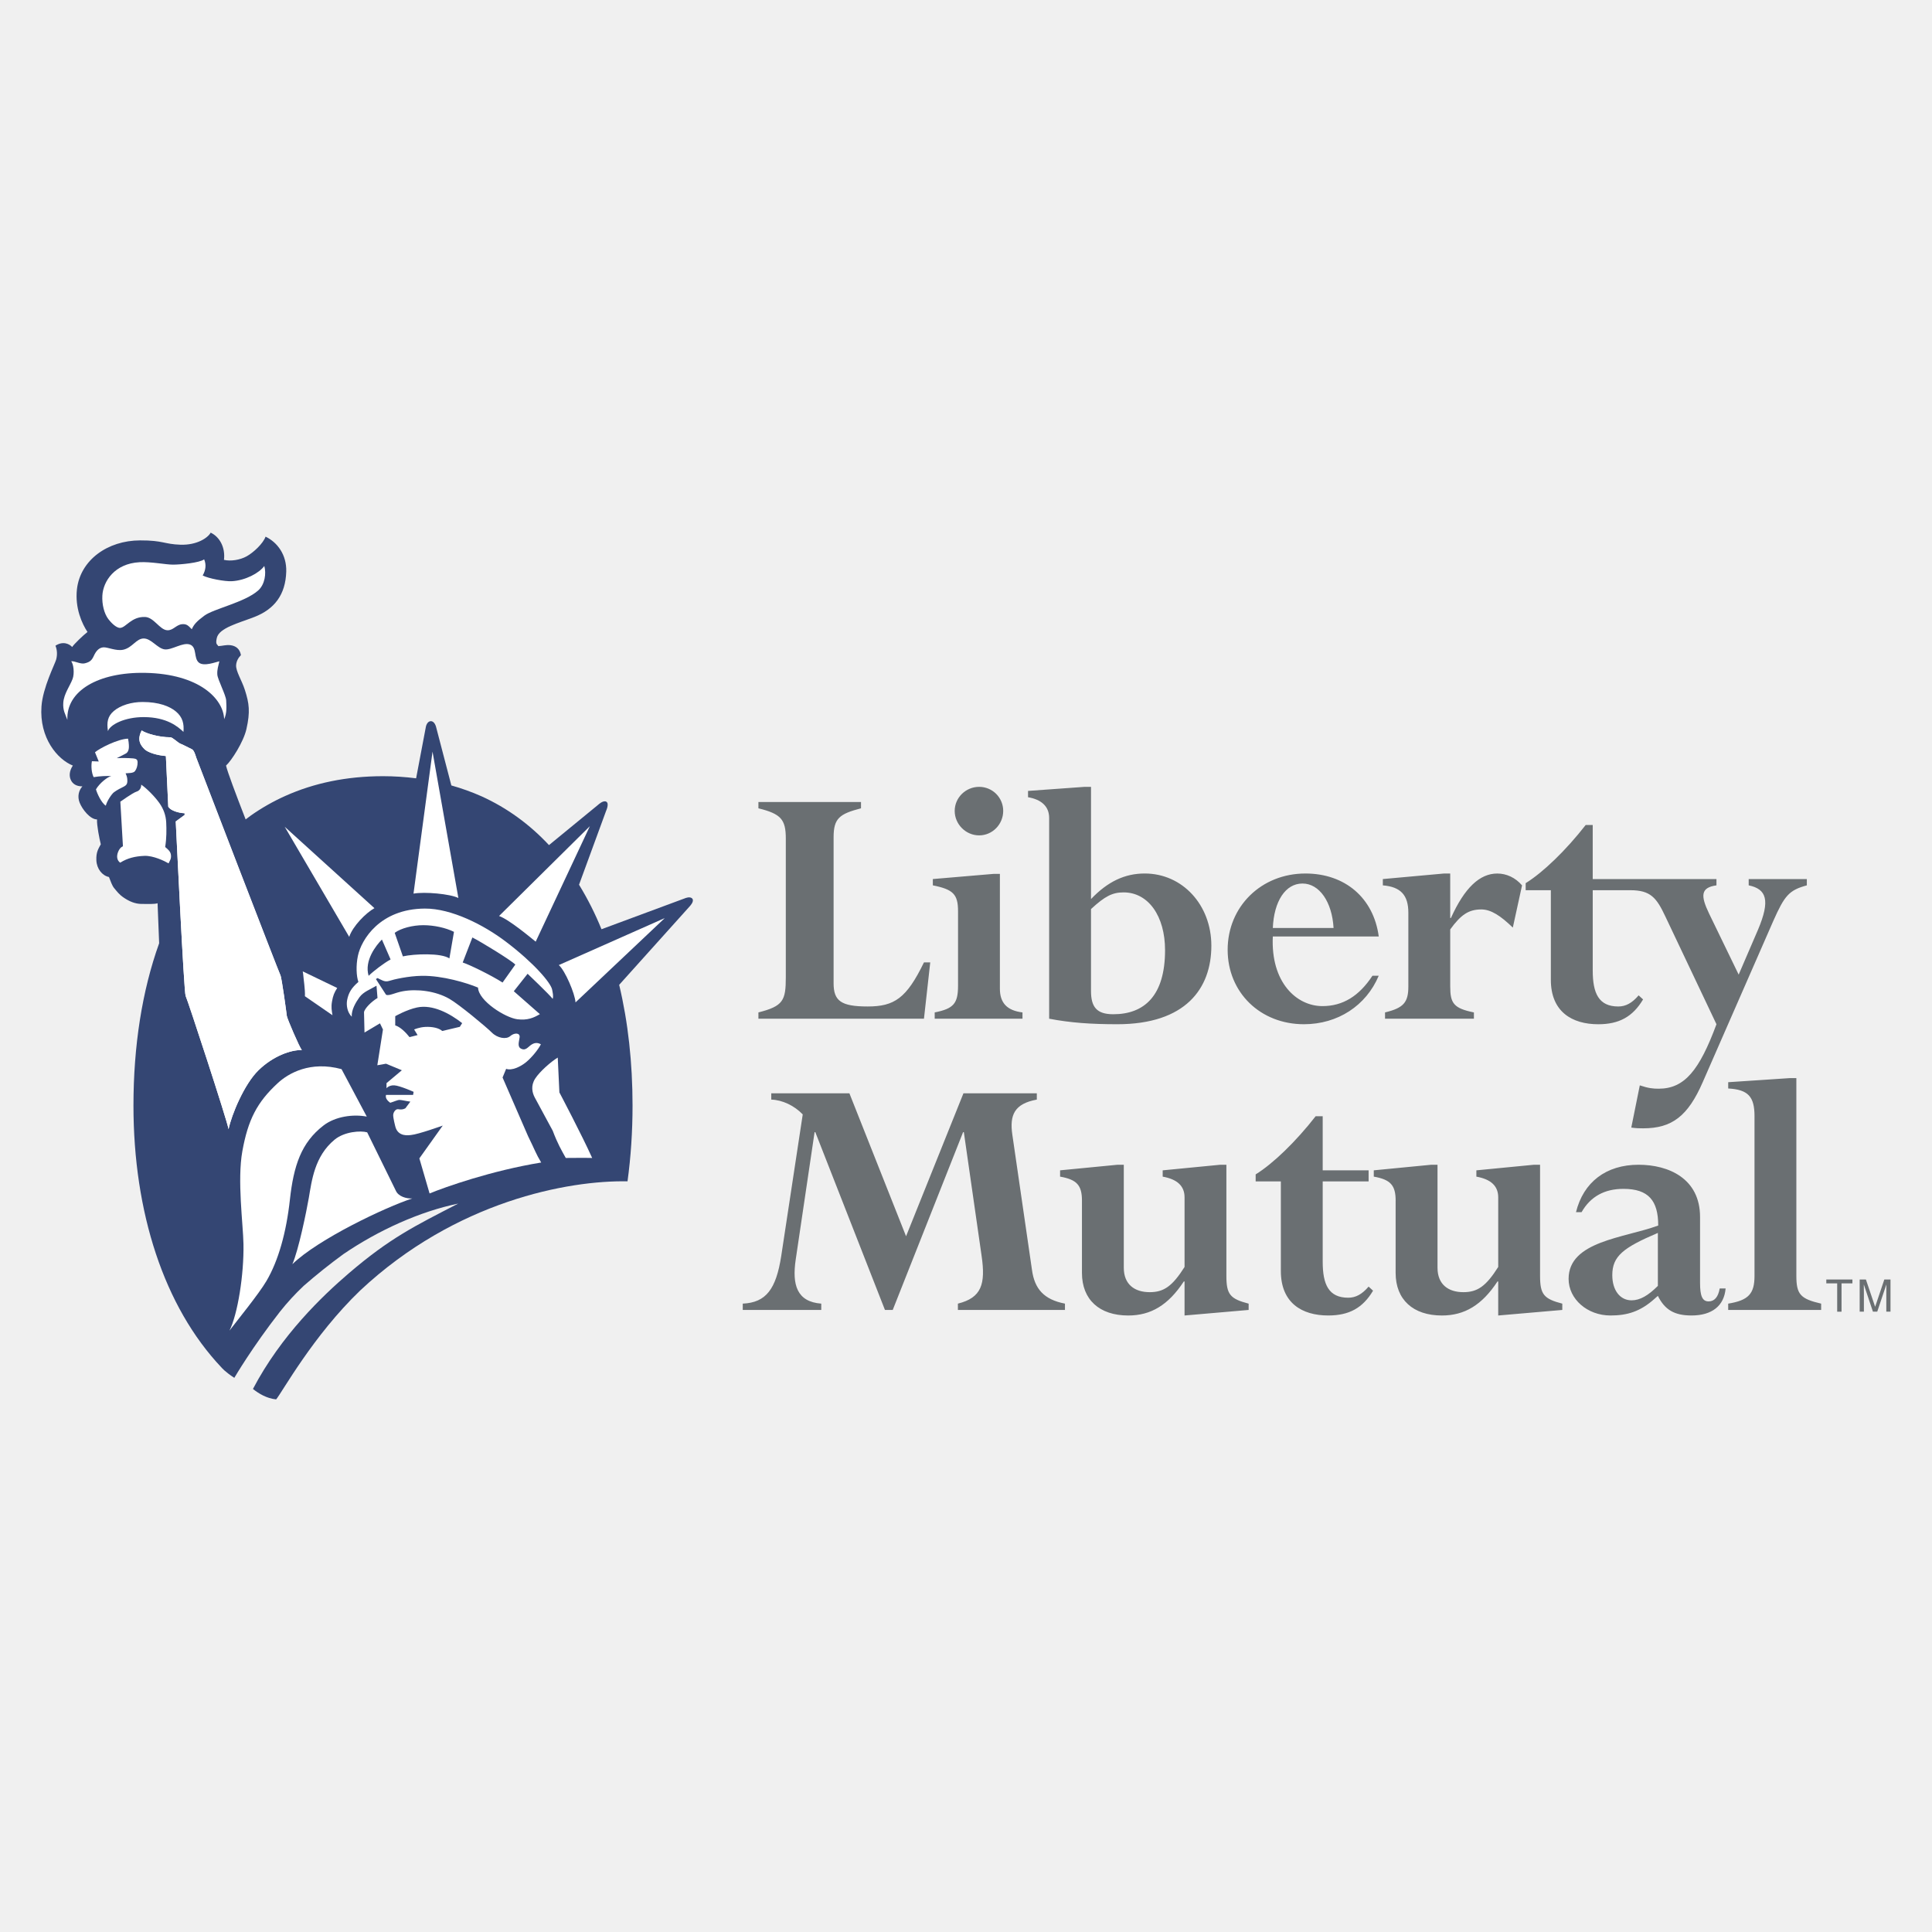
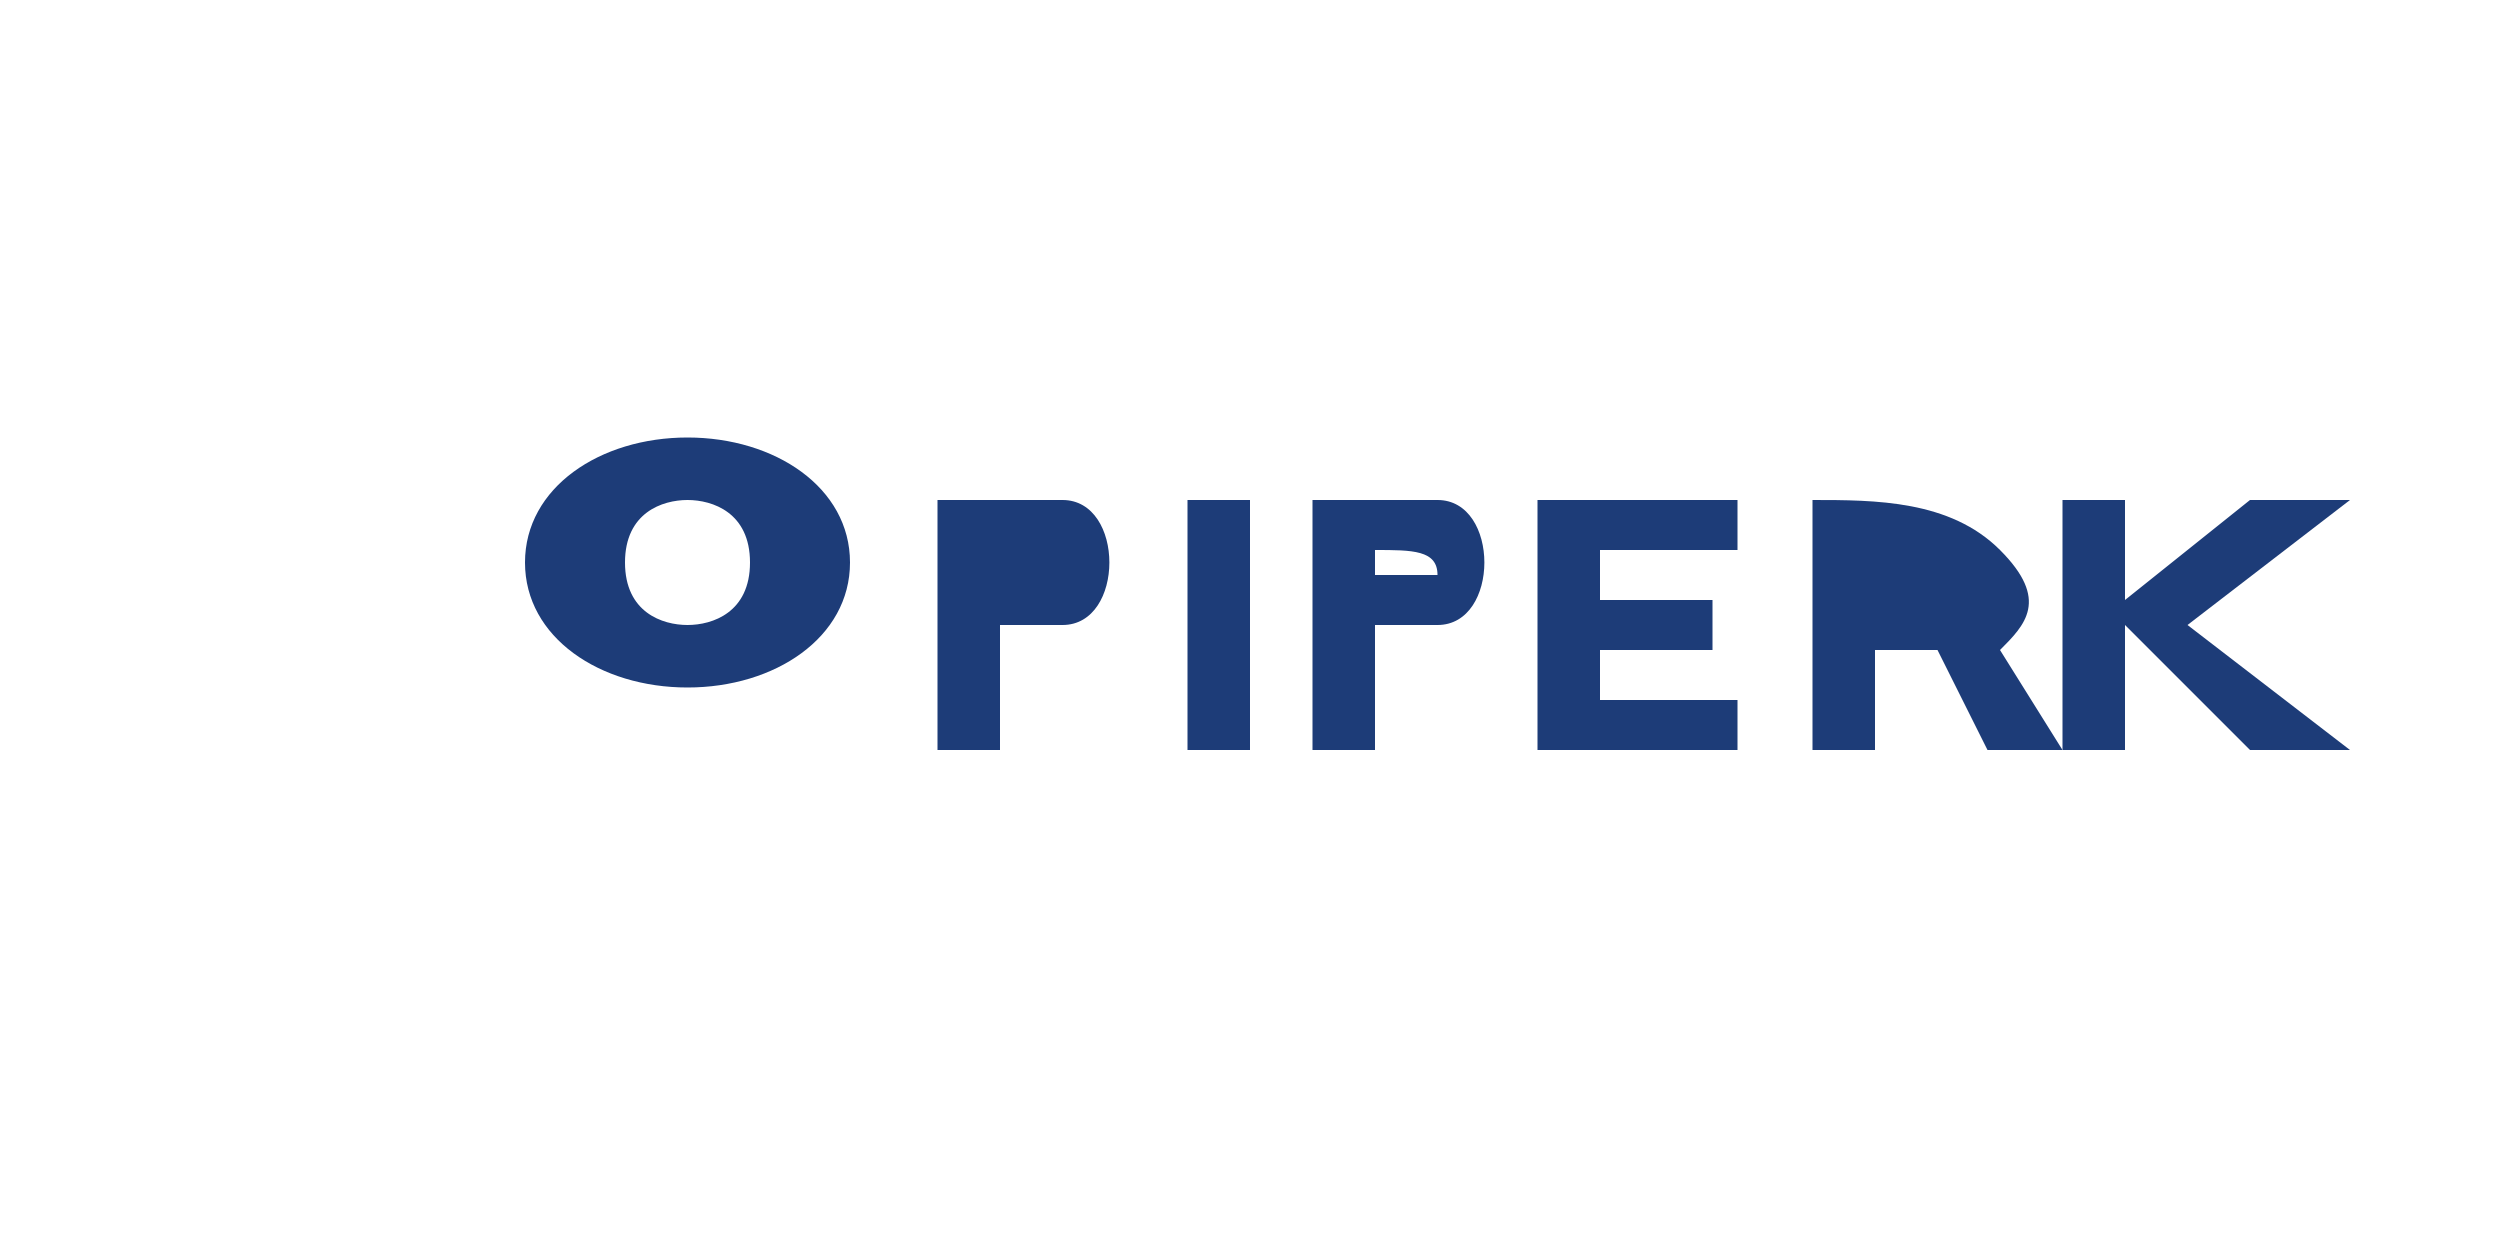
- <svg xmlns="http://www.w3.org/2000/svg" width="2500" height="2500" viewBox="0 0 200 200">
-   <path fill="none" d="M0 0h200v200H0z" />
-   <path d="M71.676 93.038c-.219-.289-.76-.051-.76-.051l-8.65 3.207a31.436 31.436 0 0 0-2.324-4.609l2.801-7.643s.35-.759.025-.948c-.322-.191-.848.317-.848.317l-5.088 4.173c-1.984-2.125-4.313-3.839-6.989-5.053a23.204 23.204 0 0 0-3.119-1.122l-1.579-6.047s-.136-.606-.542-.606c-.405 0-.515.573-.515.573l-1.012 5.342a27.194 27.194 0 0 0-3.426-.22c-3.795 0-7.166.72-10.117 2.044a21.426 21.426 0 0 0-3.563 2.025c-.185.13-.36.271-.541.406-1.05-2.703-1.876-4.909-2.031-5.572.583-.529 1.808-2.457 2.107-3.758.415-1.82.288-2.681-.15-4.058-.317-1.007-.954-1.949-.912-2.585.032-.475.285-.815.499-1.034-.116-.668-.551-.959-1.068-1.026-.476-.064-.847.076-1.271.095-.106-.196-.319-.159-.159-.848.242-1.044 2.244-1.534 3.884-2.169 2.075-.805 3.234-2.3 3.304-4.699.05-1.745-.922-3.036-2.141-3.618-.245.704-1.256 1.651-1.959 2.037-.692.382-1.652.528-2.346.366.152-1.283-.44-2.376-1.377-2.817-.3.547-1.427 1.301-3.121 1.249-1.694-.054-1.803-.455-4.183-.447-3.388.006-6.194 2.05-6.539 5.05-.222 1.949.527 3.584 1.092 4.431-.422.317-1.412 1.27-1.589 1.556-.245-.286-.917-.666-1.727-.137.175.426.208.944.07 1.441-.14.491-1.376 2.893-1.517 4.831-.24 3.281 1.655 5.502 3.245 6.137-.351.53-.424 1.093-.176 1.554.163.305.492.6 1.165.6-.388.423-.535 1.062-.283 1.692.283.705 1.092 1.73 1.799 1.73-.035.599.247 2.008.389 2.574-.246.459-.495.806-.458 1.652.035.882.6 1.594 1.304 1.735.177.425.31.89.555 1.172.247.283.467.626.998.978.528.353 1.128.637 1.835.637.705 0 1.326.034 1.644-.071.015.202.081 2.069.163 4.142-1.774 4.938-2.659 10.663-2.659 16.804v.003c.001 11.007 3.14 20.813 9.133 27.133 0 0 .345.425 1.307 1.047 0 0 1.876-3.206 4.729-6.852a25.053 25.053 0 0 1 2.462-2.679 61.037 61.037 0 0 1 4.09-3.268c3.688-2.512 7.956-4.426 11.9-5.24-4.523 2.331-7.087 3.581-11.34 7.227-2.691 2.309-6.981 6.382-9.913 11.964.61.484 1.432.981 2.401 1.079.62-.728 3.808-6.574 8.703-11.274 9.902-9.272 21.566-11.416 27.673-11.299.343-2.514.52-5.135.52-7.841 0-4.433-.462-8.643-1.384-12.501l7.291-8.114c0-.003.504-.506.288-.797z" fill="#344673" />
-   <path d="M17.452 89.375c-.422-.247-1.587-.814-2.504-.776-.951.038-1.754.23-2.504.705-.317-.213-.416-.636-.212-1.13.202-.492.495-.563.495-.563l-.269-4.623s1.299-.924 1.65-1.029c.352-.105.512-.381.512-.733.575.391 1.424 1.257 1.879 1.906.425.6.672 1.268.707 2.01.035.74.042 1.623-.107 2.54.29.248.564.458.6.845.035.391-.105.53-.247.848zM59.577 103.768c-.051-.901-1.097-3.334-1.731-3.864l10.974-4.867-9.243 8.731zM29.473 85.586l9.288 8.426c-.897.504-2.242 1.861-2.611 2.97l-6.677-11.396zM34.908 102.276c-.317.495-.431.792-.537 1.39-.107.602-.028.935.045 1.429l-2.851-1.966c.035-.668-.14-1.757-.185-2.326-.005-.062-.025-.162-.041-.247l3.569 1.72z" fill="#fff" />
-   <path d="M19.216 103.096c-.176-.317-.987-17.462-1.022-18.059l.917-.669v-.178c-.669-.036-1.447-.282-1.691-.673l-.248-5.253c-.919-.071-1.864-.362-2.216-.713-.439-.441-.782-.982-.287-1.935.457.32 1.796.707 2.961.707.246 0 .765.555 1.06.671.337.134.902.446 1.169.563.24.105.389.669.46.881.07.212 8.563 22.261 8.706 22.507.142.247.637 3.949.669 4.232.038.282 1.307 3.243 1.553 3.527-1.128-.034-2.977.612-4.494 2.097-1.482 1.447-2.793 4.628-3.091 6.095-.106-.777-4.268-13.483-4.446-13.8zM30.01 124.189c-.369 3.389-1.194 6.329-2.434 8.429-.797 1.352-3.037 4.093-3.821 5.127.849-1.691 1.504-5.777 1.449-8.953-.035-2.062-.661-6.611-.115-9.627.587-3.236 1.507-5.055 3.673-7.049 1.104-1.017 3.366-2.316 6.594-1.439l2.612 4.912c-1.398-.267-3.245-.027-4.477.92-2.316 1.779-3.096 4.178-3.481 7.68z" fill="#fff" />
-   <path d="M30.265 130.869c.635-1.43 1.47-5.505 1.704-6.869.302-1.749.582-4.303 2.666-6.021 1.024-.845 2.706-.955 3.375-.76l2.955 6.017c.264.637 1.132.862 1.713.827-2.768.899-9.747 4.212-12.413 6.806zM55.399 111.659c-.475.742-.305 1.454-.042 1.951.3.56 1.863 3.448 1.863 3.448.493 1.31.878 1.969 1.348 2.813.847 0 1.764-.022 2.732 0-1.033-2.313-3.392-6.784-3.392-6.784l-.17-3.607c-.687.415-1.864 1.439-2.339 2.179zM42.806 92.506c1.164-.21 3.8.031 4.645.455L44.775 77.81l-1.969 14.696zM20.318 78.438c-.071-.211-.217-.776-.46-.881-.265-.119-.832-.432-1.169-.566-.292-.115-.813-.668-1.059-.668-1.164 0-2.505-.387-2.962-.707-.495.953-.152 1.494.287 1.935.353.351 1.297.638 2.216.713l.248 5.253c.245.391 1.022.635 1.691.669v.176l-.917.673c.035.597.846 17.742 1.024 18.059.175.317 4.338 13.023 4.443 13.798.297-1.464 1.609-4.647 3.091-6.094 1.517-1.482 3.366-2.129 4.494-2.095-.246-.284-1.515-3.245-1.553-3.527-.032-.283-.527-3.985-.667-4.232-.142-.246-8.637-22.294-8.707-22.506z" fill="#fff" />
-   <path d="M14.893 74.234c2.399.005 3.536 1.002 4.098 1.531.07-.811-.058-1.526-.812-2.137-.627-.509-1.729-.959-3.421-.959-1.129 0-2.264.331-2.97.929-.647.55-.753 1.171-.613 2.089.211-.67 1.742-1.461 3.718-1.453zM10.596 61.648c-.053.915.19 1.87.615 2.435.241.321.812.94 1.234.916.601-.038 1.165-1.186 2.574-1.13.917.036 1.517 1.331 2.294 1.375.6.038.917-.562 1.524-.627.519-.055.699.206 1.017.522.212-.492.517-.827 1.304-1.409.952-.707 4.198-1.377 5.575-2.611.689-.618.845-1.76.627-2.529-.522.733-1.969 1.507-3.378 1.577-.707.035-2.401-.277-3.001-.594.301-.516.4-1.103.152-1.668-.459.354-2.443.546-3.221.546-.776 0-2.289-.316-3.463-.251-2.576.136-3.768 1.966-3.853 3.448z" fill="#fff" />
-   <path d="M15.041 69.654c5.575.107 8.091 2.681 8.163 4.798.283-.637.245-1.235.21-1.941-.027-.562-.879-2.15-.917-2.68-.035-.529.106-.881.212-1.375-.352.07-1.586.564-2.116.141-.567-.454-.175-1.586-.917-1.869-.742-.285-1.904.599-2.646.494-.74-.107-1.375-1.127-2.149-1.127-.78 0-1.167.95-2.119 1.163-.734.164-1.624-.279-2.059-.246-.48.034-.77.408-.982.866-.211.461-.382.649-.945.79-.45.114-1.094-.28-1.412-.21.246.247.37 1.25.147 1.834-.282.741-.887 1.518-.959 2.442-.06.816.212 1.192.425 1.791-.142-3.001 3.196-4.964 8.064-4.871zM11.527 80.342c-.387.071-1.199.707-1.594 1.369.115.427.572 1.421 1.022 1.693.102-.459.607-1.224.857-1.402.35-.251.702-.423.984-.562.282-.143.387-.284.387-.605 0-.314-.041-.464-.182-.781.28-.034.802.009.982-.24.175-.245.26-.565.26-.881 0-.319-.143-.39-.458-.424a13.204 13.204 0 0 0-1.7-.022l.924-.473c.21-.103.282-.315.318-.492.034-.176.026-.574-.071-1.057-1.06.034-2.929.986-3.423 1.409l.39.955-.707-.029c-.105.483-.035 1.228.177 1.65.635-.108 1.375-.142 1.834-.108zM57.156 102.443c-.13-.685-1.849-2.734-4.78-4.954-2.284-1.737-5.637-3.449-8.396-3.434-4.656.027-6.579 3.224-6.93 4.893-.212 1.009-.161 2.101.051 2.701-.74.635-1.022 1.146-1.165 1.869-.1.521 0 1.269.478 1.729-.053-.689.415-1.486.794-2.011.425-.583 1.129-.81 1.767-1.195l.105 1.272c-.603.347-1.347 1.087-1.397 1.474l.05 2.102 1.601-.954.309.637-.582 3.703.899-.16 1.639.678-1.587 1.332v.532s.241-.328.8-.303c.56.025 2.004.672 2.004.672l-.052.32H39.96c-.107.369.222.654.435.812.368-.104.751-.295.962-.295.209 0 .699.125 1.122.178l-.507.68s-.262.2-.742.104c-.264-.052-.527.317-.527.62 0 .32.205 1.114.205 1.114.26 1.192 1.477.949 1.632.938.774-.067 3.293-.978 3.293-.978l-2.421 3.396 1.058 3.631c1.598-.657 6.371-2.354 11.554-3.203-.566-.939-.658-1.314-1.353-2.714l-2.645-6.084.37-.899c.582.212 1.48-.213 2.062-.688.583-.477 1.27-1.324 1.534-1.854-.37-.21-.685-.16-1.004.055-.317.213-.564.62-1.004.422-.479-.209-.245-.731-.192-1.209.053-.475-.55-.482-.972-.115-.424.37-1.325.213-1.907-.367-.582-.584-3.383-2.913-4.39-3.49-1.447-.832-3.386-1.045-4.815-.787-.834.147-1.429.518-1.747.359l-1.047-1.619.167-.104c.37.159.719.454 1.197.296.475-.159 2.006-.509 3.386-.528 2.119-.036 4.692.738 5.822 1.219.052 1.374 2.821 3.12 4.073 3.277 1.057.133 1.697-.157 2.329-.529l-2.699-2.371 1.429-1.809s2.276 2.168 2.594 2.596c.101-.252-.001-.664-.056-.957zm-16.241 2.752s1.162-.668 2.256-.902c1.614-.345 3.403.625 4.672 1.621l-.242.383-1.819.43c-.354-.314-1.024-.455-1.748-.422-.644.032-1.163.267-1.163.267l.358.58-.836.212c-.37-.475-.952-1.059-1.479-1.217v-.952zm-2.755-4.179c-.476-1.597.796-3.176 1.375-3.756l.899 2.062c-.684.371-1.744 1.178-2.274 1.694zm8.361-1.8c-.847-.583-3.65-.478-4.815-.212l-.847-2.437c.637-.475 1.853-.792 2.963-.792 1.112 0 2.328.268 3.173.689l-.474 2.752zm5.504 2.496c-1.165-.749-3.442-1.86-4.126-2.074l1.002-2.591c.849.425 3.97 2.326 4.446 2.805l-1.322 1.86zM51.664 94.823c1.047.372 3.261 2.233 3.791 2.657l5.607-11.954-9.398 9.297z" fill="#fff" />
-   <g>
-     <g fill="#6a6f72">
-       <path d="M86.293 101.776c0 1.839.769 2.414 3.528 2.414s4.023-.842 5.827-4.563h.65l-.65 5.83H78.511v-.652c2.569-.651 2.836-1.229 2.836-3.644v-14.34c0-1.994-.497-2.567-2.836-3.145v-.652h10.62v.652c-2.224.577-2.837 1.036-2.837 2.992v15.108zM103.508 102.349c0 1.457.729 2.264 2.339 2.456v.652h-9.088v-.652c1.954-.385 2.417-.922 2.417-2.761v-7.708c0-1.764-.5-2.262-2.609-2.685v-.652l6.29-.535h.652v11.885zm-2.147-20.895a2.486 2.486 0 0 1 2.491 2.491c0 1.382-1.111 2.533-2.491 2.533-1.382 0-2.531-1.151-2.531-2.533 0-1.379 1.149-2.491 2.531-2.491zM112.94 94.106c1.457-1.343 2.222-1.726 3.373-1.726 2.566 0 4.293 2.454 4.293 5.982 0 4.715-2.146 6.632-5.364 6.632-1.729 0-2.302-.768-2.302-2.414v-8.474zm0-12.652h-.654l-5.864.422v.652c1.342.23 2.186.919 2.186 2.146v20.782c2.185.42 4.333.572 7.055.572 7.056 0 9.736-3.681 9.736-8.129 0-4.218-2.988-7.475-6.898-7.475-2.071 0-3.838.843-5.56 2.647V81.454zM131.763 96.062c.115-2.761 1.302-4.6 3.068-4.6 1.762 0 3.066 1.917 3.219 4.6h-6.287zm10.965.881c-.535-3.985-3.486-6.518-7.591-6.518-4.561 0-8.051 3.411-8.051 7.898 0 4.409 3.373 7.705 7.897 7.705 3.488 0 6.439-1.916 7.744-5.022h-.65c-1.382 2.109-3.068 3.146-5.177 3.146-2.684 0-5.367-2.457-5.138-7.21h10.966zM156.607 96.023c-1.267-1.226-2.264-1.878-3.261-1.878-1.302 0-2.109.536-3.219 2.069v5.905c0 1.727.343 2.261 2.451 2.686v.652h-9.2v-.652c1.92-.462 2.414-1.037 2.414-2.686v-7.63c0-1.84-.802-2.684-2.641-2.837V91l6.321-.573h.654v4.602h.075c1.419-3.146 2.991-4.602 4.795-4.602.955 0 1.877.423 2.566 1.226l-.955 4.37zM181.024 90.999v.652c1.842.382 2.262 1.534.96 4.603l-1.997 4.638-3.065-6.324c-.885-1.842-.885-2.686.765-2.916V91h-12.809v-5.596h-.729c-2.034 2.607-4.41 4.909-6.212 6.02v.729h2.606v9.279c0 3.296 2.187 4.598 4.907 4.598 2.148 0 3.568-.767 4.64-2.571l-.459-.42c-.69.808-1.345 1.152-2.106 1.152-2.034 0-2.646-1.379-2.646-3.721v-8.317h3.876c2.108 0 2.723.767 3.643 2.722l5.29 11.155c-1.765 4.755-3.296 6.672-5.979 6.672-.577 0-1.037-.038-1.957-.345l-.882 4.37c.54.077.845.077 1.227.077 2.991 0 4.641-1.267 6.175-4.793l7.283-16.64c1.189-2.684 1.649-3.218 3.488-3.719V91h-6.019zM106.831 131.466c.268 1.954 1.229 3.065 3.413 3.485v.652H99.162v-.652c2.454-.611 2.877-2.026 2.454-4.939l-1.839-12.811h-.078l-7.283 18.402h-.807l-7.208-18.402h-.075l-1.954 13.19c-.385 2.608.113 4.37 2.644 4.56v.652H76.89v-.652c2.414-.109 3.448-1.494 3.984-4.939l2.225-14.649c-.882-.92-2.109-1.494-3.258-1.534v-.652h8.088l5.866 14.8 5.942-14.8h7.594v.652c-2.302.425-2.839 1.571-2.533 3.643l2.033 13.994zM112.004 124.297c0-1.611-.537-2.186-2.264-2.493v-.652l5.944-.577h.651v10.659c0 1.727 1.112 2.531 2.687 2.531 1.454 0 2.336-.612 3.603-2.608v-7.206c0-1.189-.77-1.877-2.264-2.146v-.652l5.942-.577h.652v11.504c0 1.916.385 2.376 2.304 2.873v.652l-6.635.575v-3.523h-.077c-1.609 2.451-3.413 3.523-5.752 3.523-2.988 0-4.792-1.647-4.792-4.408v-7.475zM132.593 122.301h-2.608v-.728c1.801-1.111 4.18-3.413 6.209-6.019h.732v5.597h4.752v1.149h-4.752v8.32c0 2.339.611 3.719 2.644 3.719.765 0 1.419-.346 2.108-1.15l.46.423c-1.072 1.802-2.491 2.566-4.641 2.566-2.721 0-4.904-1.3-4.904-4.601v-9.276zM144.477 124.297c0-1.611-.537-2.186-2.264-2.493v-.652l5.944-.577h.654v10.659c0 1.727 1.109 2.531 2.679 2.531 1.459 0 2.341-.612 3.605-2.608v-7.206c0-1.189-.768-1.877-2.262-2.146v-.652l5.942-.577h.652v11.504c0 1.916.385 2.376 2.301 2.873v.652l-6.634.575v-3.523h-.075c-1.611 2.451-3.413 3.523-5.754 3.523-2.988 0-4.79-1.647-4.79-4.408v-7.475zM171.622 133.115c-1 .997-1.842 1.494-2.724 1.494-1.189 0-1.994-1.037-1.994-2.606 0-1.954 1.109-2.838 4.718-4.372v5.484zm4.367-7.134c0-3.988-3.258-5.407-6.364-5.407-3.373 0-5.712 1.804-6.479 4.91h.577c.917-1.612 2.374-2.414 4.33-2.414 2.608 0 3.605 1.227 3.605 3.796-3.528 1.302-9.277 1.608-9.277 5.52 0 2.108 1.954 3.793 4.333 3.793 1.761 0 3.103-.42 4.56-1.725l.348-.305c.725 1.454 1.724 2.029 3.485 2.029 2.111 0 3.376-.995 3.528-2.796h-.612c-.155.882-.537 1.339-1.151 1.339-.65 0-.883-.572-.883-1.914v-6.826zM181.627 115.555c0-2.032-.655-2.762-2.724-2.876v-.65l6.403-.425h.652v20.475c0 1.916.423 2.376 2.566 2.873v.652h-9.622v-.652c2.111-.342 2.724-1.031 2.724-2.873v-16.524zM189.058 132.853h1.127v2.931h.45v-2.931h1.126v-.399h-2.703v.399zM195.27 135.783v-1.966c0-.098.007-.52.007-.832h-.007l-.938 2.798h-.447l-.935-2.793h-.01c0 .308.01.729.01.827v1.966h-.437v-3.33h.645l.952 2.815h.007l.947-2.815h.64v3.33h-.434z" />
-     </g>
-   </g>
+ <svg xmlns="http://www.w3.org/2000/svg" viewBox="0 0 200 100">
+   <rect width="200" height="100" fill="#fff" />
+   <path d="M40,25 L160,25 L160,75 L40,75 Z" fill="#fff" />
+   <path d="M55,40 C53,40 50,41 50,45 C50,49 53,50 55,50 C57,50 60,49 60,45 C60,41 57,40 55,40 Z M55,35 C62,35 68,39 68,45 C68,51 62,55 55,55 C48,55 42,51 42,45 C42,39 48,35 55,35 Z" fill="#1D3C78" />
+   <path d="M75,40 L75,60 L80,60 L80,50 L85,50 C90,50 90,40 85,40 L75,40 Z M81,44 L81,46 L85,46 C85,44 83,44 81,44 Z" fill="#1D3C78" />
+   <path d="M95,40 L95,60 L100,60 L100,40 L95,40 Z" fill="#1D3C78" />
+   <path d="M105,40 L115,40 C120,40 120,50 115,50 L110,50 L110,60 L105,60 L105,40 Z M110,44 L110,46 L115,46 C115,44 113,44 110,44 Z" fill="#1D3C78" />
+   <path d="M123,40 L123,60 L139,60 L139,56 L128,56 L128,52 L137,52 L137,48 L128,48 L128,44 L139,44 L139,40 L123,40 Z" fill="#1D3C78" />
+   <path d="M145,40 L145,60 L150,60 L150,52 L155,52 L159,60 L165,60 L160,52 C162,50 164,48 160,44 C156,40 150,40 145,40 Z M150,44 L150,48 L155,48 C157,48 157,44 155,44 L150,44 Z" fill="#1D3C78" />
+   <path d="M165,40 L165,60 L170,60 L170,50 L180,60 L188,60 L175,50 L188,40 L180,40 L170,48 L170,40 L165,40 Z" fill="#1D3C78" />
</svg>
